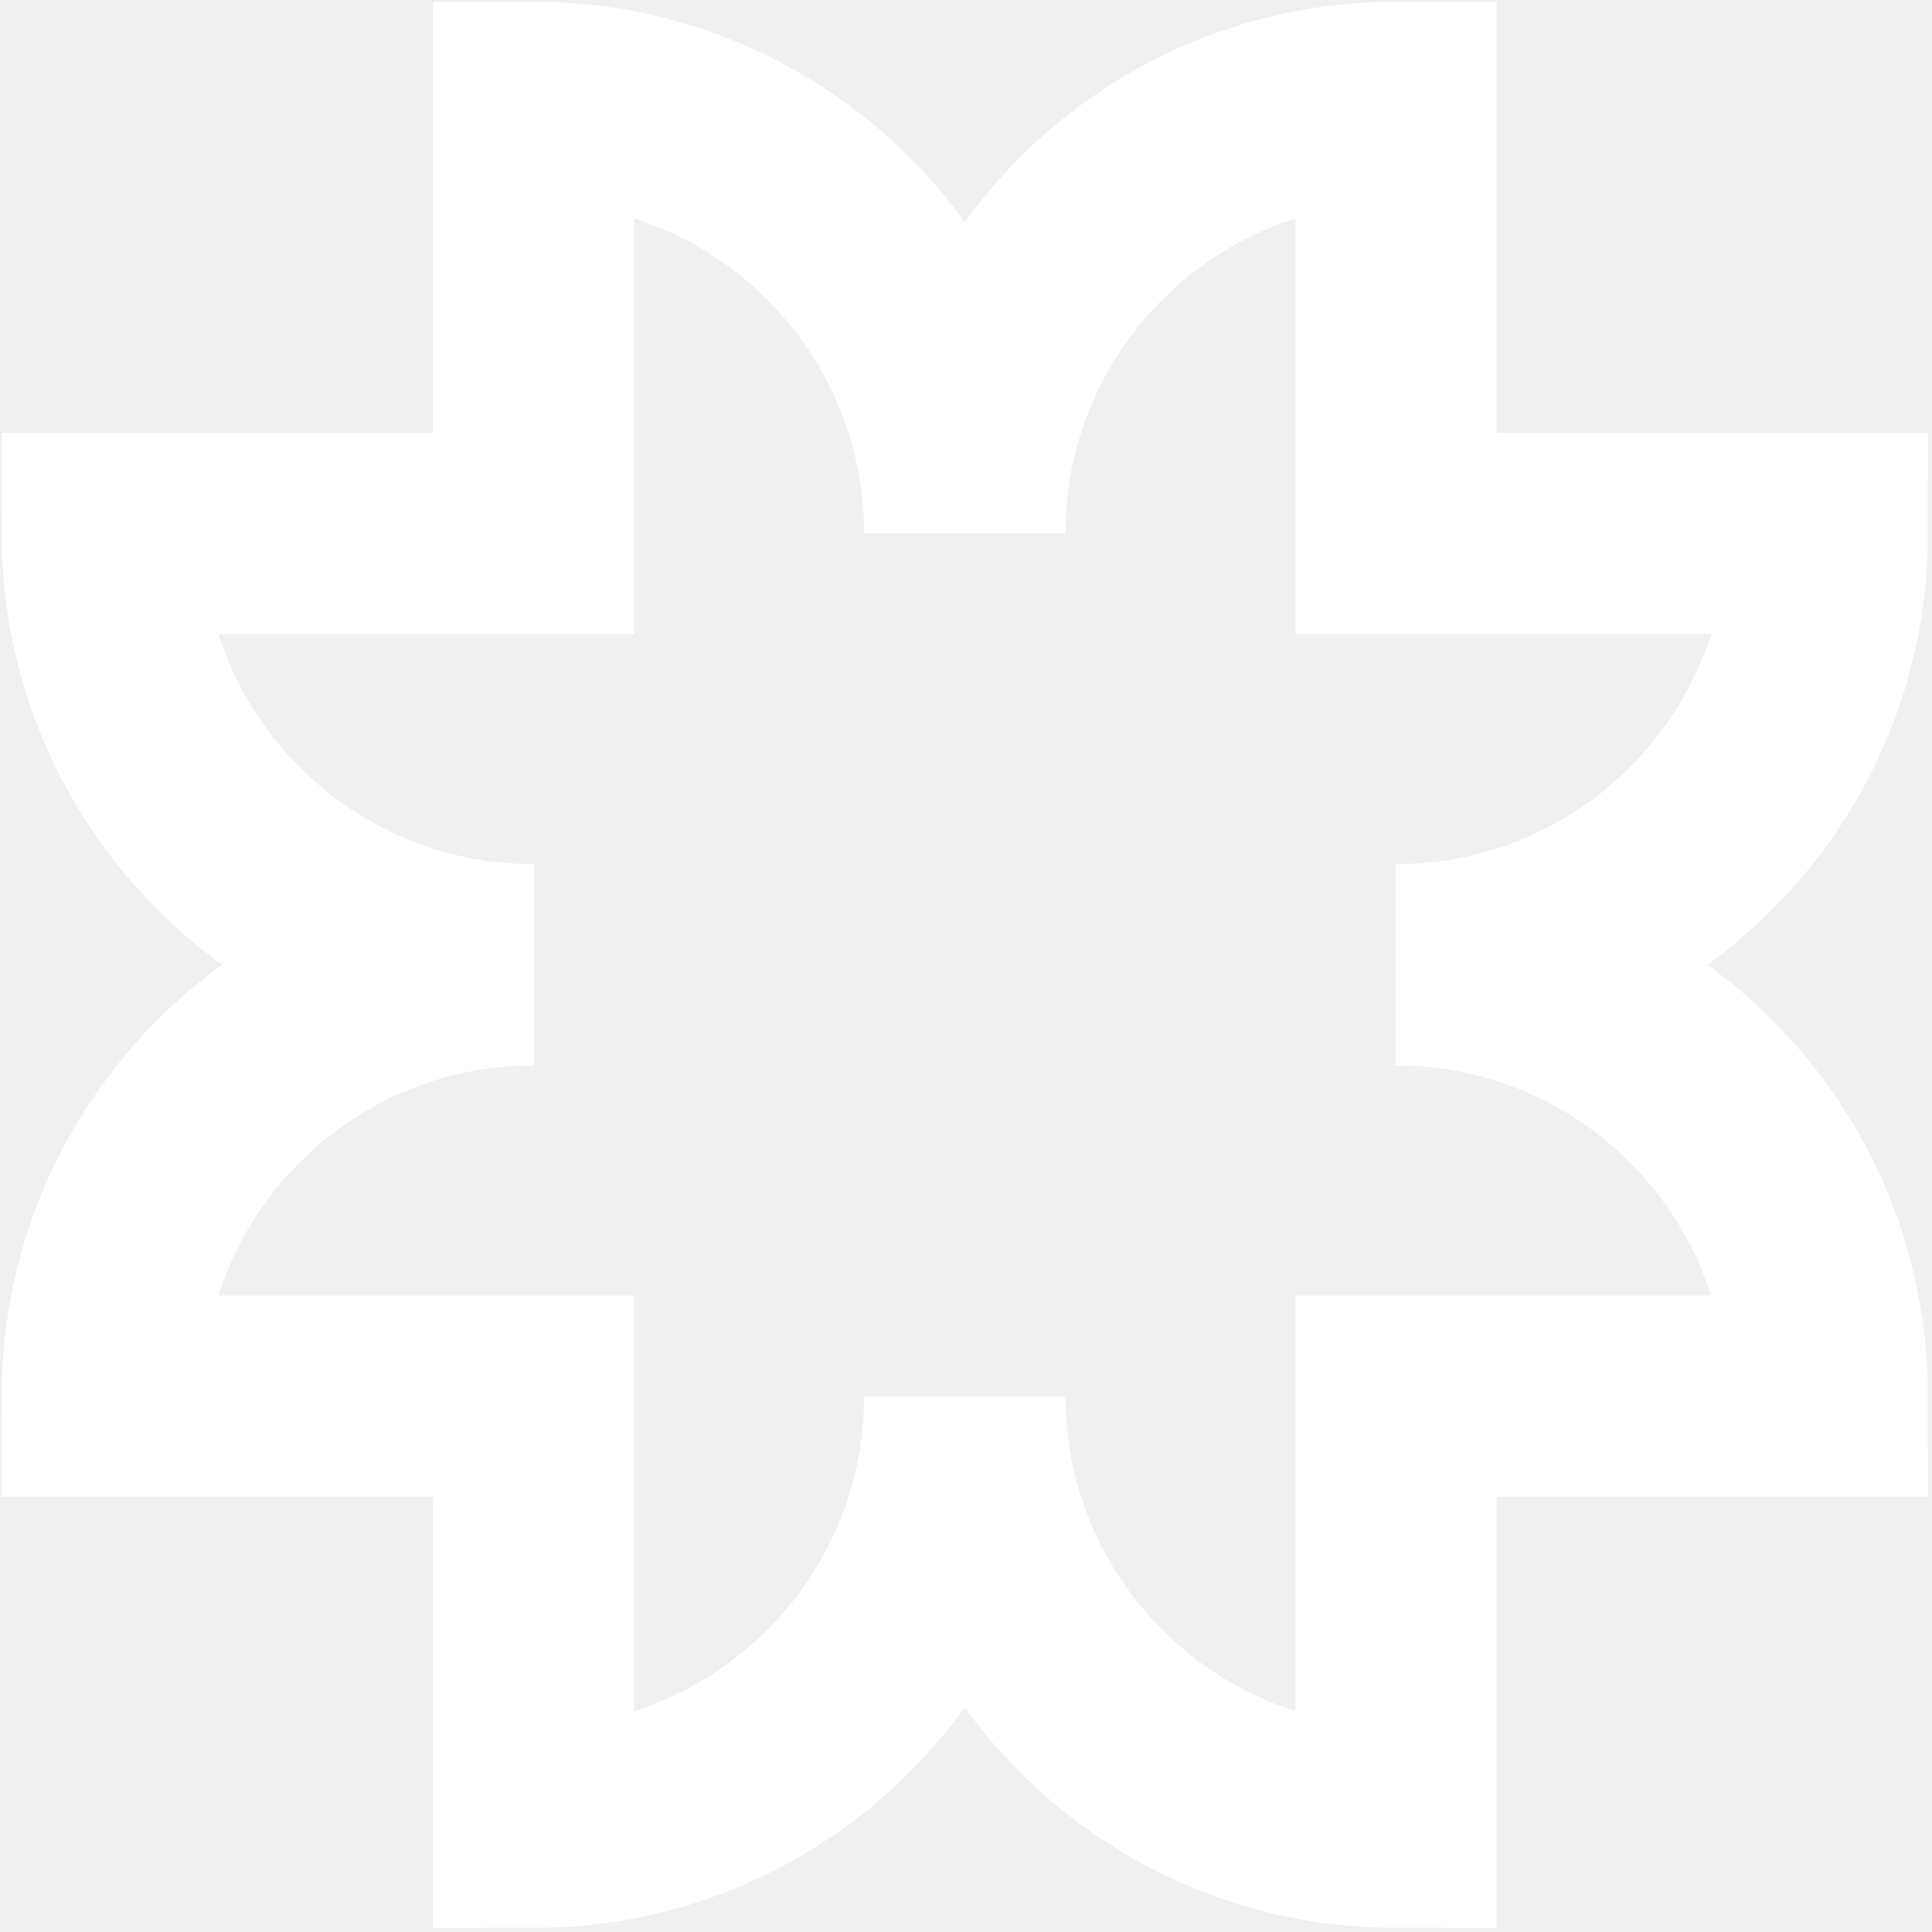
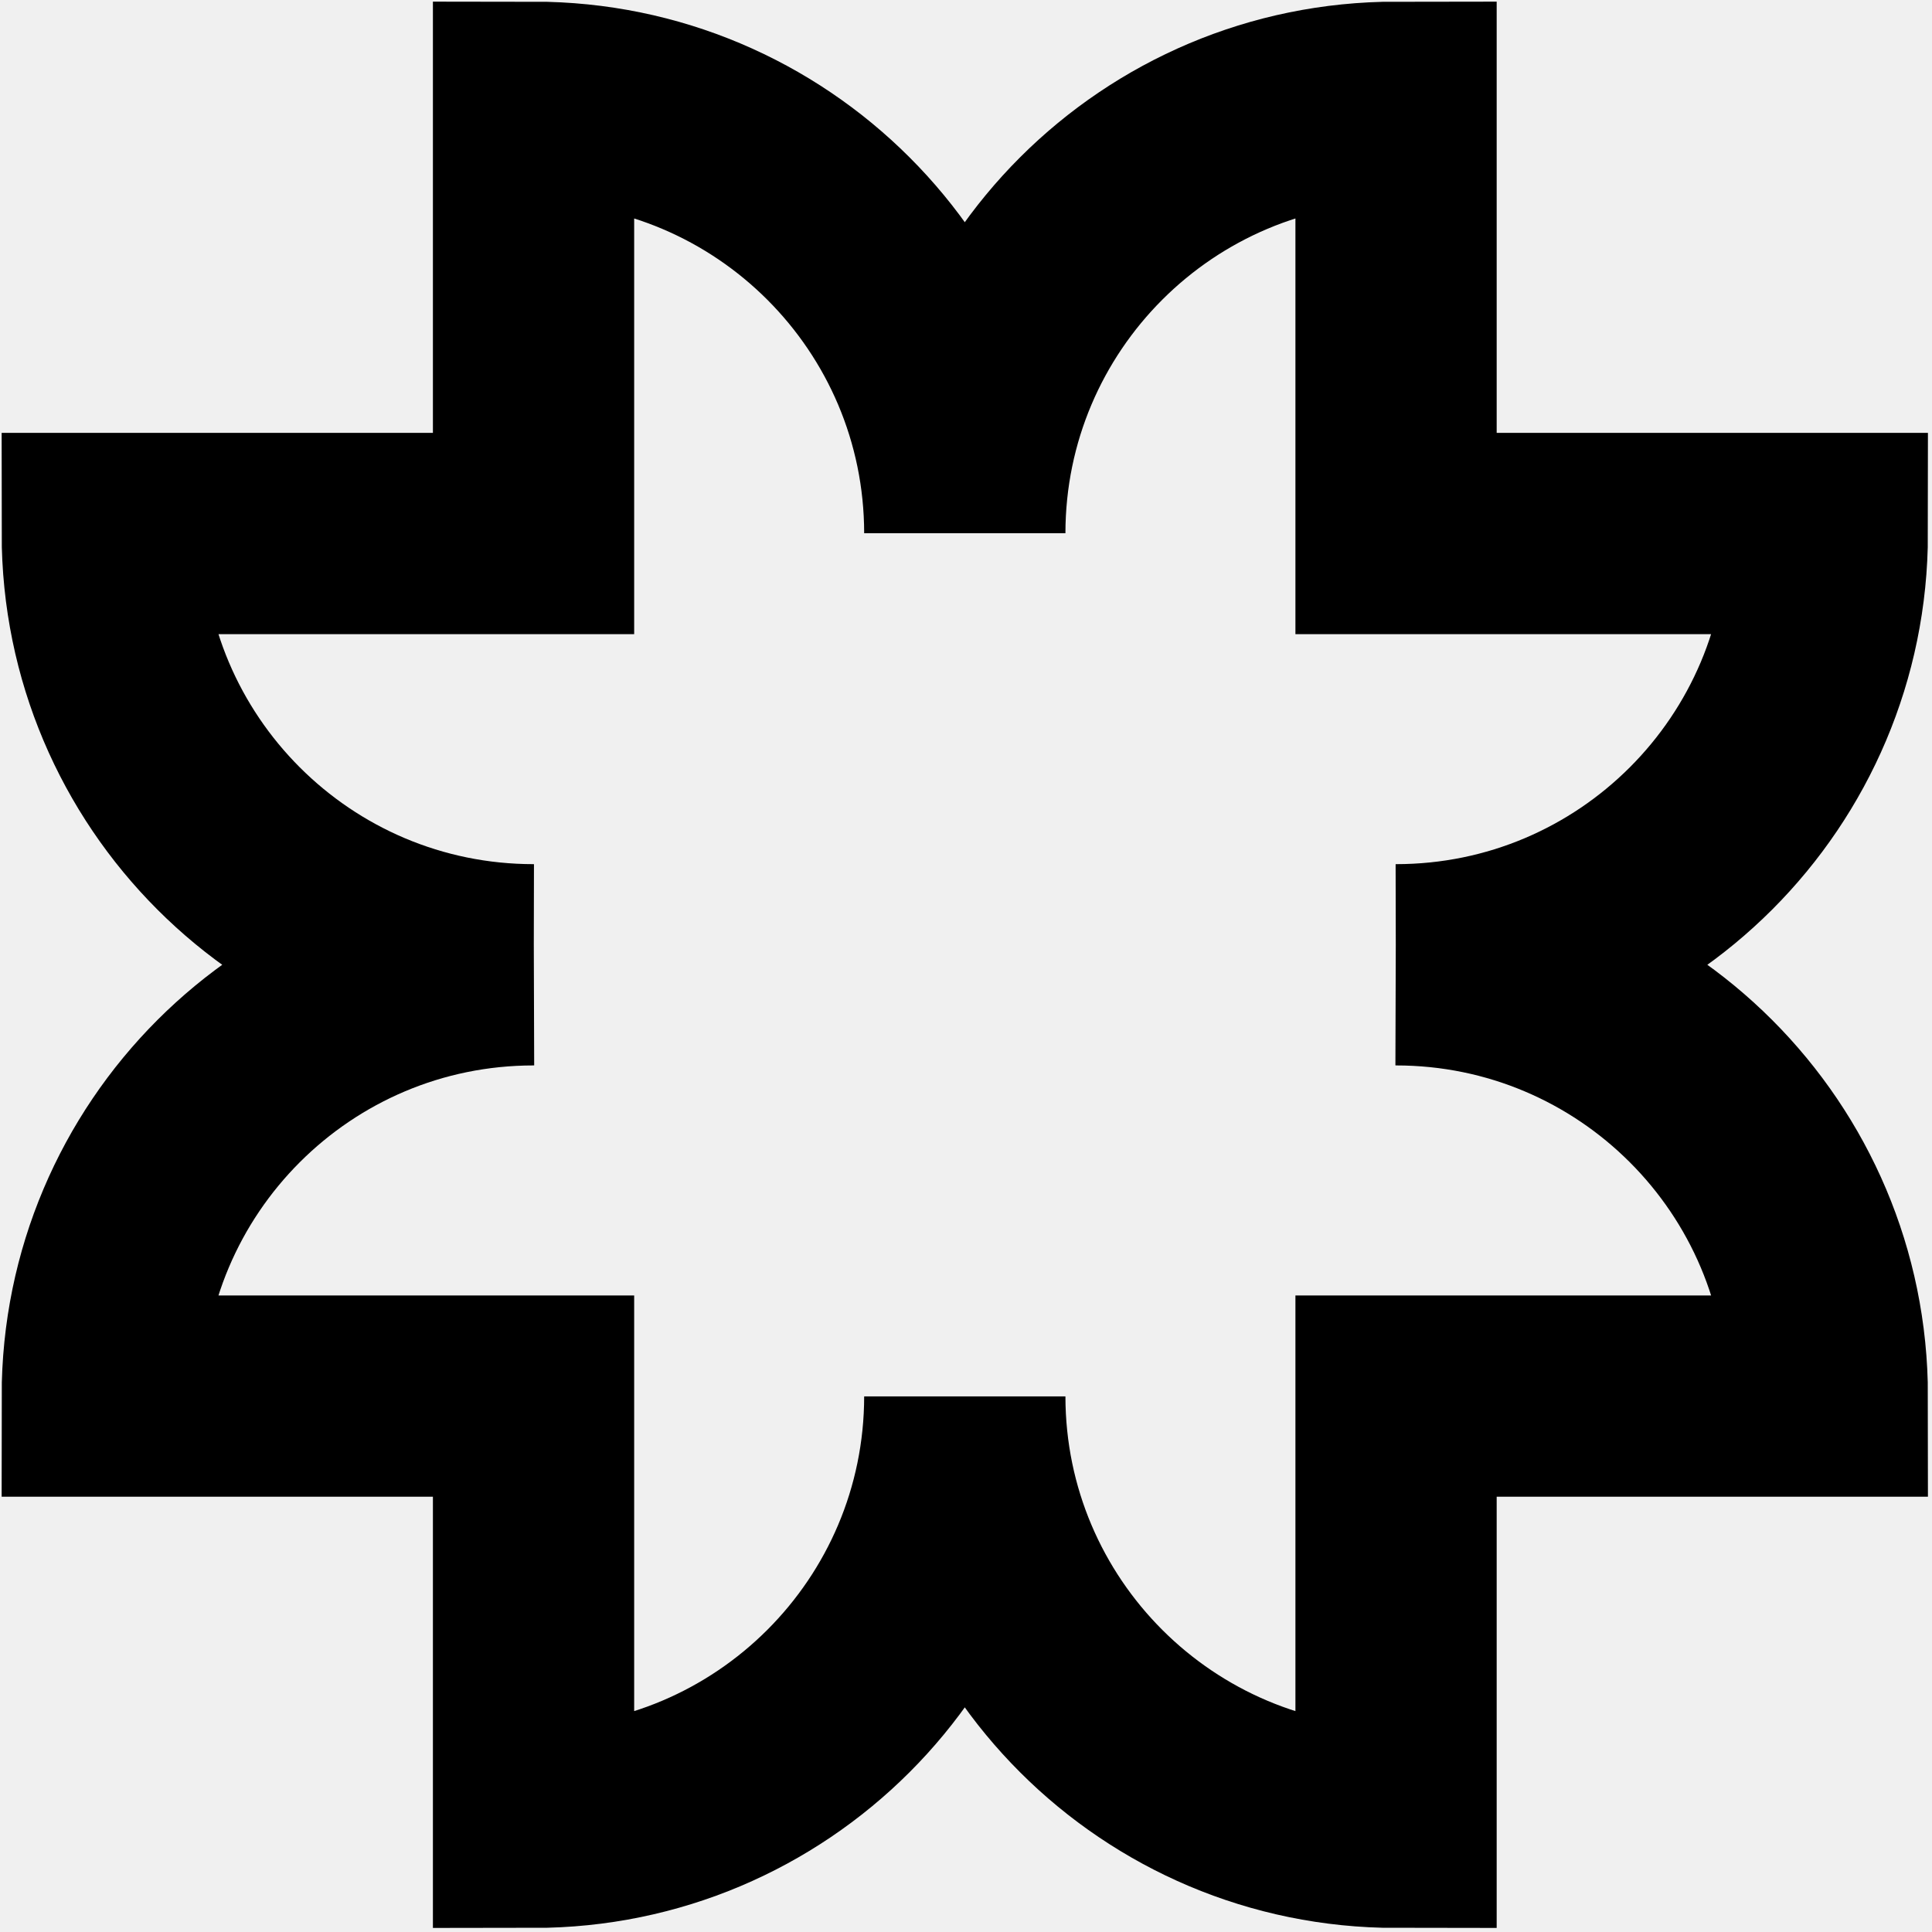
<svg xmlns="http://www.w3.org/2000/svg" width="340" height="340" viewBox="0 0 340 340" fill="none">
-   <path d="M93.896 169.785L93.388 169.788L93.896 169.79C51.98 169.79 18 203.77 18 245.686H93.894L93.894 321.575C135.784 321.575 169.747 287.638 169.788 245.758C169.829 287.638 203.792 321.575 245.682 321.575V245.686L321.575 245.686C321.575 203.77 287.596 169.79 245.68 169.79L246.187 169.788L245.68 169.785C287.596 169.785 321.575 135.806 321.575 93.889L245.682 93.889L245.682 18C203.79 18 169.825 51.942 169.788 93.825C169.751 51.942 135.786 18 93.894 18L93.894 93.89L18 93.889C18 135.806 51.98 169.785 93.896 169.785Z" stroke="white" stroke-width="35.417" />
+   <path d="M93.896 169.785L93.388 169.788L93.896 169.79C51.98 169.79 18 203.77 18 245.686H93.894L93.894 321.575C135.784 321.575 169.747 287.638 169.788 245.758C169.829 287.638 203.792 321.575 245.682 321.575V245.686L321.575 245.686C321.575 203.77 287.596 169.79 245.68 169.79L246.187 169.788L245.68 169.785C287.596 169.785 321.575 135.806 321.575 93.889L245.682 93.889L245.682 18C203.79 18 169.825 51.942 169.788 93.825C169.751 51.942 135.786 18 93.894 18L93.894 93.89L18 93.889C18 135.806 51.98 169.785 93.896 169.785Z" stroke="black" stroke-width="35.417" />
</svg>
